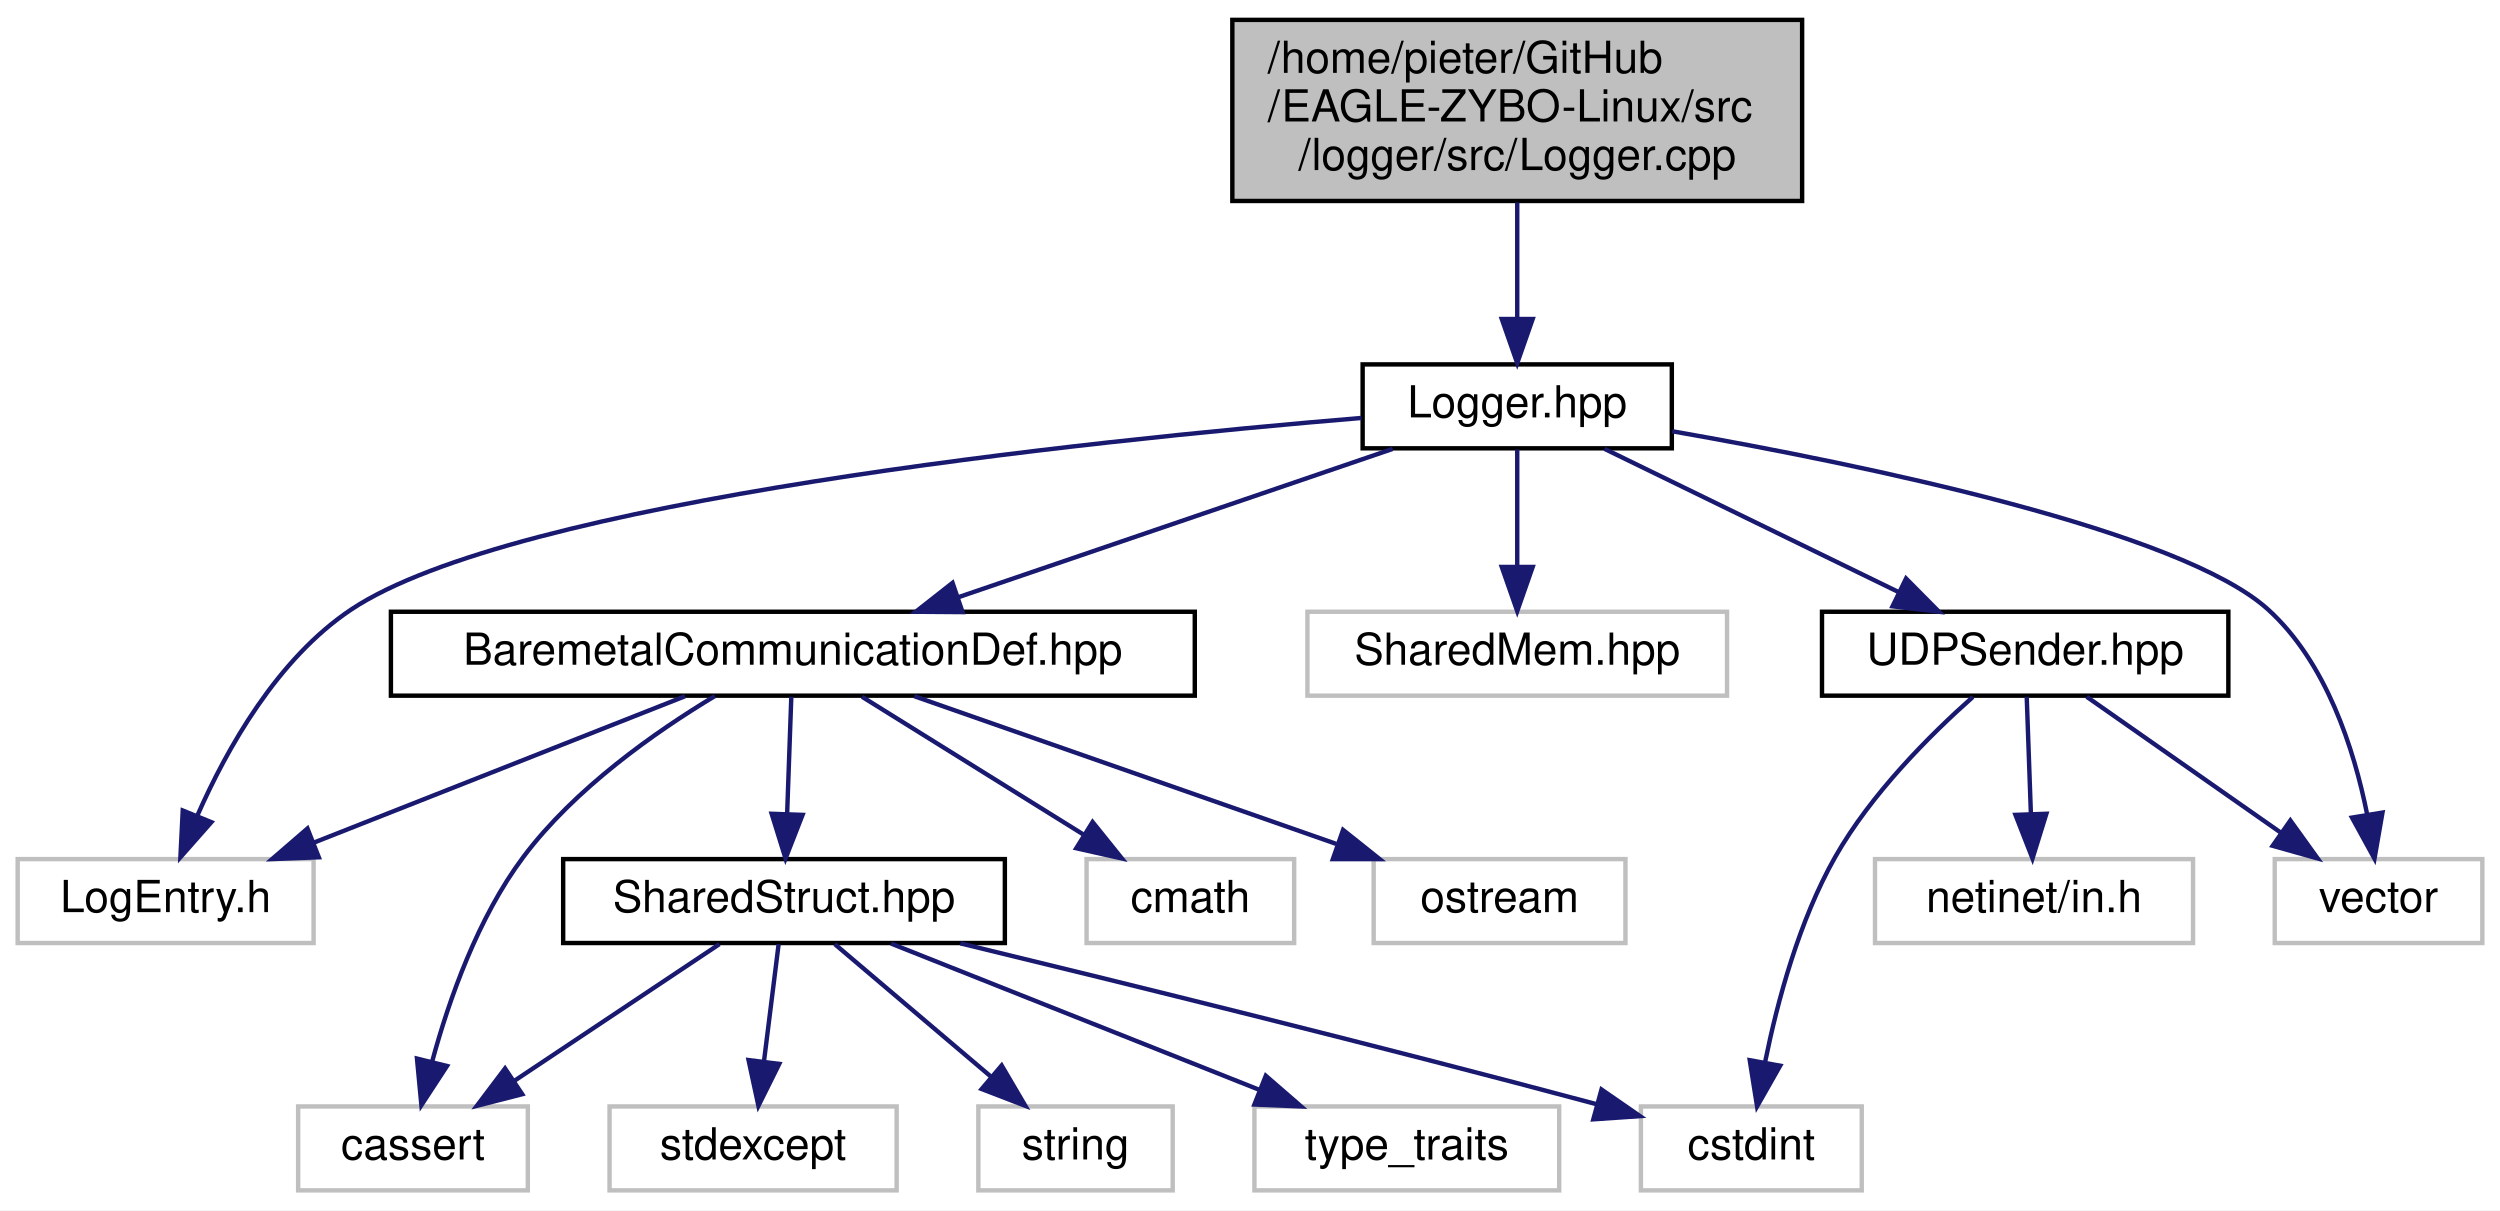
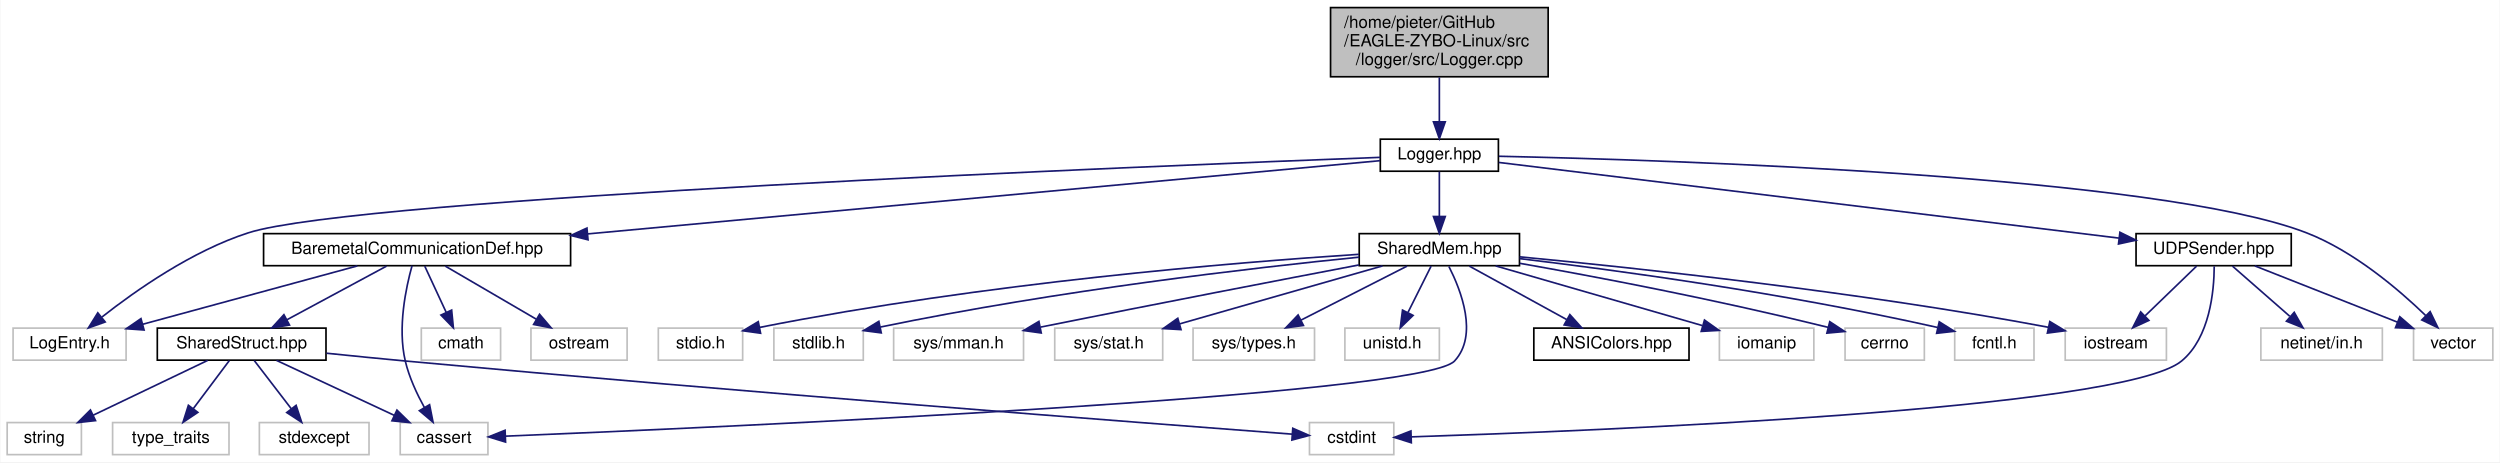
- <svg xmlns="http://www.w3.org/2000/svg" xmlns:xlink="http://www.w3.org/1999/xlink" width="566pt" height="274pt" viewBox="0.00 0.00 566.00 274.00">
+ <svg xmlns="http://www.w3.org/2000/svg" xmlns:xlink="http://www.w3.org/1999/xlink" width="1482pt" height="274pt" viewBox="0.00 0.00 1481.50 274.00">
  <g id="graph0" class="graph" transform="scale(1 1) rotate(0) translate(4 270)">
-     <polygon fill="#ffffff" stroke="transparent" points="-4,4 -4,-270 562,-270 562,4 -4,4" />
+     <polygon fill="#ffffff" stroke="transparent" points="-4,4 -4,-270 1477.5,-270 1477.5,4 -4,4" />
    <g id="node1" class="node">
      <g id="a_node1">
        <a xlink:title=" ">
-           <polygon fill="#bfbfbf" stroke="#000000" points="275,-224.5 275,-265.5 404,-265.5 404,-224.5 275,-224.5" />
-           <text text-anchor="start" x="283" y="-253.5" font-family="Helvetica,sans-Serif" font-size="10.00" fill="#000000">/home/pieter/GitHub</text>
-           <text text-anchor="start" x="283" y="-242.5" font-family="Helvetica,sans-Serif" font-size="10.00" fill="#000000">/EAGLE-ZYBO-Linux/src</text>
-           <text text-anchor="middle" x="339.5" y="-231.5" font-family="Helvetica,sans-Serif" font-size="10.00" fill="#000000">/logger/src/Logger.cpp</text>
+           <polygon fill="#bfbfbf" stroke="#000000" points="784.5,-224.5 784.5,-265.5 913.5,-265.5 913.5,-224.5 784.5,-224.5" />
+           <text text-anchor="start" x="792.5" y="-253.5" font-family="Helvetica,sans-Serif" font-size="10.00" fill="#000000">/home/pieter/GitHub</text>
+           <text text-anchor="start" x="792.5" y="-242.5" font-family="Helvetica,sans-Serif" font-size="10.00" fill="#000000">/EAGLE-ZYBO-Linux/src</text>
+           <text text-anchor="middle" x="849" y="-231.5" font-family="Helvetica,sans-Serif" font-size="10.00" fill="#000000">/logger/src/Logger.cpp</text>
        </a>
      </g>
    </g>
    <g id="node2" class="node">
      <g id="a_node2">
        <a xlink:href="Logger_8hpp.html" target="_top" xlink:title=" ">
-           <polygon fill="#ffffff" stroke="#000000" points="304.5,-168.5 304.5,-187.5 374.5,-187.5 374.5,-168.5 304.5,-168.5" />
-           <text text-anchor="middle" x="339.5" y="-175.5" font-family="Helvetica,sans-Serif" font-size="10.00" fill="#000000">Logger.hpp</text>
+           <polygon fill="#ffffff" stroke="#000000" points="814,-168.5 814,-187.5 884,-187.5 884,-168.5 814,-168.5" />
+           <text text-anchor="middle" x="849" y="-175.5" font-family="Helvetica,sans-Serif" font-size="10.00" fill="#000000">Logger.hpp</text>
        </a>
      </g>
    </g>
    <g id="edge1" class="edge">
-       <path fill="none" stroke="#191970" d="M339.5,-224.168C339.5,-215.823 339.5,-206.247 339.5,-197.988" />
-       <polygon fill="#191970" stroke="#191970" points="343,-197.78 339.5,-187.78 336,-197.78 343,-197.78" />
+       <path fill="none" stroke="#191970" d="M849,-224.168C849,-215.823 849,-206.247 849,-197.988" />
+       <polygon fill="#191970" stroke="#191970" points="852.5,-197.78 849,-187.78 845.5,-197.78 852.5,-197.78" />
    </g>
    <g id="node3" class="node">
      <g id="a_node3">
        <a xlink:href="BaremetalCommunicationDef_8hpp.html" target="_top" xlink:title=" ">
-           <polygon fill="#ffffff" stroke="#000000" points="84.5,-112.5 84.5,-131.5 266.5,-131.5 266.5,-112.5 84.5,-112.5" />
-           <text text-anchor="middle" x="175.5" y="-119.5" font-family="Helvetica,sans-Serif" font-size="10.00" fill="#000000">BaremetalCommunicationDef.hpp</text>
+           <polygon fill="#ffffff" stroke="#000000" points="152,-112.5 152,-131.5 334,-131.5 334,-112.5 152,-112.5" />
+           <text text-anchor="middle" x="243" y="-119.5" font-family="Helvetica,sans-Serif" font-size="10.00" fill="#000000">BaremetalCommunicationDef.hpp</text>
        </a>
      </g>
    </g>
    <g id="edge2" class="edge">
-       <path fill="none" stroke="#191970" d="M311.307,-168.373C284.155,-159.102 242.909,-145.018 212.998,-134.804" />
-       <polygon fill="#191970" stroke="#191970" points="213.919,-131.42 203.325,-131.501 211.657,-138.045 213.919,-131.42" />
+       <path fill="none" stroke="#191970" d="M813.799,-174.747C723.787,-166.429 482.591,-144.14 344.246,-131.356" />
+       <polygon fill="#191970" stroke="#191970" points="344.336,-127.85 334.057,-130.415 343.692,-134.82 344.336,-127.85" />
    </g>
    <g id="node4" class="node">
      <g id="a_node4">
        <a xlink:title=" ">
-           <polygon fill="#ffffff" stroke="#bfbfbf" points="0,-56.5 0,-75.5 67,-75.5 67,-56.5 0,-56.5" />
-           <text text-anchor="middle" x="33.5" y="-63.5" font-family="Helvetica,sans-Serif" font-size="10.00" fill="#000000">LogEntry.h</text>
+           <polygon fill="#ffffff" stroke="#bfbfbf" points="3.5,-56.5 3.5,-75.5 70.5,-75.5 70.5,-56.5 3.5,-56.5" />
+           <text text-anchor="middle" x="37" y="-63.5" font-family="Helvetica,sans-Serif" font-size="10.00" fill="#000000">LogEntry.h</text>
        </a>
      </g>
    </g>
    <g id="edge13" class="edge">
-       <path fill="none" stroke="#191970" d="M304.232,-175.378C241.226,-170.127 112.461,-156.656 75.5,-132 58.792,-120.855 47.373,-100.563 40.707,-85.411" />
-       <polygon fill="#191970" stroke="#191970" points="43.855,-83.862 36.845,-75.918 37.371,-86.499 43.855,-83.862" />
+       <path fill="none" stroke="#191970" d="M813.95,-176.719C680.33,-171.699 207.169,-152.625 143,-132 109.74,-121.31 76.35,-97.925 56.173,-82.064" />
+       <polygon fill="#191970" stroke="#191970" points="58.11,-79.13 48.127,-75.582 53.719,-84.581 58.11,-79.13" />
    </g>
    <g id="node13" class="node">
      <g id="a_node13">
-         <a xlink:title=" ">
-           <polygon fill="#ffffff" stroke="#bfbfbf" points="292,-112.5 292,-131.5 387,-131.5 387,-112.5 292,-112.5" />
-           <text text-anchor="middle" x="339.5" y="-119.5" font-family="Helvetica,sans-Serif" font-size="10.00" fill="#000000">SharedMem.hpp</text>
+         <a xlink:href="SharedMem_8hpp.html" target="_top" xlink:title=" ">
+           <polygon fill="#ffffff" stroke="#000000" points="801.5,-112.5 801.5,-131.5 896.5,-131.5 896.5,-112.5 801.5,-112.5" />
+           <text text-anchor="middle" x="849" y="-119.5" font-family="Helvetica,sans-Serif" font-size="10.00" fill="#000000">SharedMem.hpp</text>
        </a>
      </g>
    </g>
    <g id="edge14" class="edge">
-       <path fill="none" stroke="#191970" d="M339.5,-168.245C339.5,-160.938 339.5,-150.694 339.5,-141.705" />
-       <polygon fill="#191970" stroke="#191970" points="343,-141.643 339.5,-131.643 336,-141.643 343,-141.643" />
-     </g>
-     <g id="node14" class="node">
-       <g id="a_node14">
+       <path fill="none" stroke="#191970" d="M849,-168.245C849,-160.938 849,-150.694 849,-141.705" />
+       <polygon fill="#191970" stroke="#191970" points="852.5,-141.643 849,-131.643 845.5,-141.643 852.5,-141.643" />
+     </g>
+     <g id="node25" class="node">
+       <g id="a_node25">
        <a xlink:href="UDPSender_8hpp.html" target="_top" xlink:title=" ">
-           <polygon fill="#ffffff" stroke="#000000" points="408.5,-112.5 408.5,-131.5 500.5,-131.5 500.5,-112.5 408.5,-112.5" />
-           <text text-anchor="middle" x="454.5" y="-119.5" font-family="Helvetica,sans-Serif" font-size="10.00" fill="#000000">UDPSender.hpp</text>
-         </a>
-       </g>
-     </g>
-     <g id="edge15" class="edge">
-       <path fill="none" stroke="#191970" d="M359.269,-168.373C377.647,-159.424 405.231,-145.992 425.989,-135.883" />
-       <polygon fill="#191970" stroke="#191970" points="427.53,-139.026 434.989,-131.501 424.466,-132.732 427.53,-139.026" />
-     </g>
-     <g id="node16" class="node">
-       <g id="a_node16">
-         <a xlink:title=" ">
-           <polygon fill="#ffffff" stroke="#bfbfbf" points="511,-56.5 511,-75.5 558,-75.5 558,-56.5 511,-56.5" />
-           <text text-anchor="middle" x="534.5" y="-63.5" font-family="Helvetica,sans-Serif" font-size="10.00" fill="#000000">vector</text>
-         </a>
-       </g>
-     </g>
-     <g id="edge19" class="edge">
-       <path fill="none" stroke="#191970" d="M374.587,-172.364C418.34,-164.697 489.793,-149.867 509.5,-132 522.665,-120.064 528.937,-100.469 531.901,-85.724" />
-       <polygon fill="#191970" stroke="#191970" points="535.396,-86.04 533.582,-75.601 528.491,-84.893 535.396,-86.04" />
+           <polygon fill="#ffffff" stroke="#000000" points="1262,-112.5 1262,-131.5 1354,-131.5 1354,-112.5 1262,-112.5" />
+           <text text-anchor="middle" x="1308" y="-119.5" font-family="Helvetica,sans-Serif" font-size="10.00" fill="#000000">UDPSender.hpp</text>
+         </a>
+       </g>
+     </g>
+     <g id="edge27" class="edge">
+       <path fill="none" stroke="#191970" d="M884.255,-173.699C963.449,-164.037 1155.994,-140.545 1251.856,-128.85" />
+       <polygon fill="#191970" stroke="#191970" points="1252.437,-132.305 1261.939,-127.62 1251.589,-125.356 1252.437,-132.305" />
+     </g>
+     <g id="node27" class="node">
+       <g id="a_node27">
+         <a xlink:title=" ">
+           <polygon fill="#ffffff" stroke="#bfbfbf" points="1426.5,-56.5 1426.5,-75.5 1473.5,-75.5 1473.5,-56.5 1426.5,-56.5" />
+           <text text-anchor="middle" x="1450" y="-63.5" font-family="Helvetica,sans-Serif" font-size="10.00" fill="#000000">vector</text>
+         </a>
+       </g>
+     </g>
+     <g id="edge32" class="edge">
+       <path fill="none" stroke="#191970" d="M884.325,-177.366C985.593,-175.152 1275.264,-165.941 1363,-132 1390.959,-121.184 1417.571,-98.549 1433.834,-82.822" />
+       <polygon fill="#191970" stroke="#191970" points="1436.33,-85.275 1440.946,-75.739 1431.391,-80.315 1436.33,-85.275" />
    </g>
    <g id="edge3" class="edge">
-       <path fill="none" stroke="#191970" d="M151.089,-112.373C127.886,-103.223 92.796,-89.384 66.986,-79.206" />
-       <polygon fill="#191970" stroke="#191970" points="68.179,-75.914 57.592,-75.501 65.611,-82.426 68.179,-75.914" />
+       <path fill="none" stroke="#191970" d="M207.587,-112.373C172.317,-102.785 118.116,-88.051 80.305,-77.772" />
+       <polygon fill="#191970" stroke="#191970" points="81.154,-74.376 70.587,-75.13 79.318,-81.131 81.154,-74.376" />
    </g>
    <g id="node5" class="node">
      <g id="a_node5">
        <a xlink:href="SharedStruct_8hpp.html" target="_top" xlink:title=" ">
-           <polygon fill="#ffffff" stroke="#000000" points="123.5,-56.5 123.5,-75.5 223.5,-75.5 223.5,-56.5 123.5,-56.5" />
-           <text text-anchor="middle" x="173.5" y="-63.5" font-family="Helvetica,sans-Serif" font-size="10.00" fill="#000000">SharedStruct.hpp</text>
+           <polygon fill="#ffffff" stroke="#000000" points="89,-56.5 89,-75.5 189,-75.5 189,-56.5 89,-56.5" />
+           <text text-anchor="middle" x="139" y="-63.5" font-family="Helvetica,sans-Serif" font-size="10.00" fill="#000000">SharedStruct.hpp</text>
        </a>
      </g>
    </g>
    <g id="edge4" class="edge">
-       <path fill="none" stroke="#191970" d="M175.152,-112.246C174.891,-104.938 174.525,-94.694 174.204,-85.705" />
-       <polygon fill="#191970" stroke="#191970" points="177.699,-85.511 173.844,-75.643 170.704,-85.761 177.699,-85.511" />
+       <path fill="none" stroke="#191970" d="M224.885,-112.246C208.555,-103.453 184.329,-90.408 165.766,-80.412" />
+       <polygon fill="#191970" stroke="#191970" points="167.372,-77.302 156.908,-75.643 164.053,-83.465 167.372,-77.302" />
    </g>
    <g id="node6" class="node">
      <g id="a_node6">
        <a xlink:title=" ">
-           <polygon fill="#ffffff" stroke="#bfbfbf" points="63.5,-.5 63.5,-19.5 115.5,-19.5 115.5,-.5 63.5,-.5" />
-           <text text-anchor="middle" x="89.5" y="-7.5" font-family="Helvetica,sans-Serif" font-size="10.00" fill="#000000">cassert</text>
+           <polygon fill="#ffffff" stroke="#bfbfbf" points="233,-.5 233,-19.5 285,-19.5 285,-.5 233,-.5" />
+           <text text-anchor="middle" x="259" y="-7.5" font-family="Helvetica,sans-Serif" font-size="10.00" fill="#000000">cassert</text>
        </a>
      </g>
    </g>
    <g id="edge10" class="edge">
-       <path fill="none" stroke="#191970" d="M157.826,-112.401C144.324,-104.277 126.117,-91.494 114.5,-76 104.176,-62.231 97.655,-43.704 93.872,-29.784" />
-       <polygon fill="#191970" stroke="#191970" points="97.199,-28.658 91.404,-19.788 90.403,-30.335 97.199,-28.658" />
+       <path fill="none" stroke="#191970" d="M240.011,-112.475C236.397,-99.531 231.341,-75.737 236,-56 238.271,-46.381 242.877,-36.481 247.376,-28.34" />
+       <polygon fill="#191970" stroke="#191970" points="250.397,-30.107 252.46,-19.715 244.367,-26.552 250.397,-30.107" />
    </g>
    <g id="node11" class="node">
      <g id="a_node11">
        <a xlink:title=" ">
-           <polygon fill="#ffffff" stroke="#bfbfbf" points="242,-56.5 242,-75.5 289,-75.5 289,-56.5 242,-56.5" />
-           <text text-anchor="middle" x="265.5" y="-63.5" font-family="Helvetica,sans-Serif" font-size="10.00" fill="#000000">cmath</text>
+           <polygon fill="#ffffff" stroke="#bfbfbf" points="245.5,-56.5 245.5,-75.5 292.5,-75.5 292.5,-56.5 245.5,-56.5" />
+           <text text-anchor="middle" x="269" y="-63.5" font-family="Helvetica,sans-Serif" font-size="10.00" fill="#000000">cmath</text>
        </a>
      </g>
    </g>
    <g id="edge11" class="edge">
-       <path fill="none" stroke="#191970" d="M191.177,-112.246C204.986,-103.653 225.319,-91.001 241.229,-81.102" />
-       <polygon fill="#191970" stroke="#191970" points="243.361,-83.897 250.003,-75.643 239.663,-77.954 243.361,-83.897" />
+       <path fill="none" stroke="#191970" d="M247.529,-112.246C251.033,-104.697 255.993,-94.016 260.262,-84.82" />
+       <polygon fill="#191970" stroke="#191970" points="263.486,-86.187 264.523,-75.643 257.137,-83.239 263.486,-86.187" />
    </g>
    <g id="node12" class="node">
      <g id="a_node12">
        <a xlink:title=" ">
-           <polygon fill="#ffffff" stroke="#bfbfbf" points="307,-56.5 307,-75.5 364,-75.5 364,-56.5 307,-56.5" />
-           <text text-anchor="middle" x="335.5" y="-63.5" font-family="Helvetica,sans-Serif" font-size="10.00" fill="#000000">ostream</text>
+           <polygon fill="#ffffff" stroke="#bfbfbf" points="310.5,-56.5 310.5,-75.5 367.5,-75.5 367.5,-56.5 310.5,-56.5" />
+           <text text-anchor="middle" x="339" y="-63.5" font-family="Helvetica,sans-Serif" font-size="10.00" fill="#000000">ostream</text>
        </a>
      </g>
    </g>
    <g id="edge12" class="edge">
-       <path fill="none" stroke="#191970" d="M203.005,-112.373C229.38,-103.142 269.385,-89.14 298.536,-78.938" />
-       <polygon fill="#191970" stroke="#191970" points="300.072,-82.108 308.354,-75.501 297.759,-75.501 300.072,-82.108" />
+       <path fill="none" stroke="#191970" d="M259.722,-112.246C274.589,-103.573 296.547,-90.764 313.586,-80.825" />
+       <polygon fill="#191970" stroke="#191970" points="315.596,-83.705 322.47,-75.643 312.068,-77.658 315.596,-83.705" />
    </g>
    <g id="edge5" class="edge">
-       <path fill="none" stroke="#191970" d="M158.868,-56.245C146.101,-47.734 127.356,-35.237 112.57,-25.38" />
-       <polygon fill="#191970" stroke="#191970" points="114.226,-22.277 103.964,-19.643 110.343,-28.102 114.226,-22.277" />
+       <path fill="none" stroke="#191970" d="M159.629,-56.373C178.892,-47.384 207.849,-33.871 229.542,-23.747" />
+       <polygon fill="#191970" stroke="#191970" points="231.059,-26.902 238.641,-19.501 228.099,-20.558 231.059,-26.902" />
    </g>
    <g id="node7" class="node">
      <g id="a_node7">
        <a xlink:title=" ">
-           <polygon fill="#ffffff" stroke="#bfbfbf" points="367.5,-.5 367.5,-19.5 417.5,-19.5 417.5,-.5 367.5,-.5" />
-           <text text-anchor="middle" x="392.5" y="-7.5" font-family="Helvetica,sans-Serif" font-size="10.00" fill="#000000">cstdint</text>
+           <polygon fill="#ffffff" stroke="#bfbfbf" points="772,-.5 772,-19.5 822,-19.5 822,-.5 772,-.5" />
+           <text text-anchor="middle" x="797" y="-7.5" font-family="Helvetica,sans-Serif" font-size="10.00" fill="#000000">cstdint</text>
        </a>
      </g>
    </g>
    <g id="edge6" class="edge">
-       <path fill="none" stroke="#191970" d="M213.44,-56.422C250.777,-47.371 308.04,-33.244 357.5,-20 357.599,-19.973 357.699,-19.947 357.798,-19.92" />
-       <polygon fill="#191970" stroke="#191970" points="358.578,-23.336 367.293,-17.311 356.723,-16.586 358.578,-23.336" />
+       <path fill="none" stroke="#191970" d="M189.325,-60.61C204.335,-59.057 220.828,-57.404 236,-56 434.7,-37.613 673.349,-19.291 761.793,-12.63" />
+       <polygon fill="#191970" stroke="#191970" points="762.112,-16.116 771.822,-11.876 761.588,-9.135 762.112,-16.116" />
    </g>
    <g id="node8" class="node">
      <g id="a_node8">
        <a xlink:title=" ">
-           <polygon fill="#ffffff" stroke="#bfbfbf" points="134,-.5 134,-19.5 199,-19.5 199,-.5 134,-.5" />
-           <text text-anchor="middle" x="166.5" y="-7.5" font-family="Helvetica,sans-Serif" font-size="10.00" fill="#000000">stdexcept</text>
+           <polygon fill="#ffffff" stroke="#bfbfbf" points="149.5,-.5 149.5,-19.5 214.5,-19.5 214.5,-.5 149.5,-.5" />
+           <text text-anchor="middle" x="182" y="-7.5" font-family="Helvetica,sans-Serif" font-size="10.00" fill="#000000">stdexcept</text>
        </a>
      </g>
    </g>
    <g id="edge7" class="edge">
-       <path fill="none" stroke="#191970" d="M172.281,-56.245C171.367,-48.938 170.087,-38.694 168.963,-29.705" />
-       <polygon fill="#191970" stroke="#191970" points="172.419,-29.131 167.705,-19.643 165.473,-30 172.419,-29.131" />
+       <path fill="none" stroke="#191970" d="M146.49,-56.245C152.533,-48.376 161.19,-37.101 168.444,-27.654" />
+       <polygon fill="#191970" stroke="#191970" points="171.281,-29.706 174.596,-19.643 165.73,-25.443 171.281,-29.706" />
    </g>
    <g id="node9" class="node">
      <g id="a_node9">
        <a xlink:title=" ">
-           <polygon fill="#ffffff" stroke="#bfbfbf" points="217.5,-.5 217.5,-19.5 261.5,-19.5 261.5,-.5 217.5,-.5" />
-           <text text-anchor="middle" x="239.5" y="-7.5" font-family="Helvetica,sans-Serif" font-size="10.00" fill="#000000">string</text>
+           <polygon fill="#ffffff" stroke="#bfbfbf" points="0,-.5 0,-19.5 44,-19.5 44,-.5 0,-.5" />
+           <text text-anchor="middle" x="22" y="-7.5" font-family="Helvetica,sans-Serif" font-size="10.00" fill="#000000">string</text>
        </a>
      </g>
    </g>
    <g id="edge8" class="edge">
-       <path fill="none" stroke="#191970" d="M184.996,-56.245C194.744,-47.975 208.926,-35.942 220.38,-26.223" />
-       <polygon fill="#191970" stroke="#191970" points="222.775,-28.781 228.135,-19.643 218.246,-23.444 222.775,-28.781" />
+       <path fill="none" stroke="#191970" d="M118.887,-56.373C100.19,-47.424 72.126,-33.992 51.007,-23.884" />
+       <polygon fill="#191970" stroke="#191970" points="52.382,-20.661 41.851,-19.501 49.359,-26.976 52.382,-20.661" />
    </g>
    <g id="node10" class="node">
      <g id="a_node10">
        <a xlink:title=" ">
-           <polygon fill="#ffffff" stroke="#bfbfbf" points="280,-.5 280,-19.5 349,-19.5 349,-.5 280,-.5" />
-           <text text-anchor="middle" x="314.5" y="-7.5" font-family="Helvetica,sans-Serif" font-size="10.00" fill="#000000">type_traits</text>
+           <polygon fill="#ffffff" stroke="#bfbfbf" points="62.5,-.5 62.5,-19.5 131.5,-19.5 131.5,-.5 62.5,-.5" />
+           <text text-anchor="middle" x="97" y="-7.5" font-family="Helvetica,sans-Serif" font-size="10.00" fill="#000000">type_traits</text>
        </a>
      </g>
    </g>
    <g id="edge9" class="edge">
-       <path fill="none" stroke="#191970" d="M197.739,-56.373C220.779,-47.223 255.621,-33.384 281.25,-23.206" />
-       <polygon fill="#191970" stroke="#191970" points="282.576,-26.445 290.577,-19.501 279.992,-19.939 282.576,-26.445" />
-     </g>
-     <g id="edge16" class="edge">
-       <path fill="none" stroke="#191970" d="M442.65,-112.207C432.963,-103.604 419.591,-90.263 411.5,-76 403.319,-61.578 398.419,-43.349 395.65,-29.705" />
-       <polygon fill="#191970" stroke="#191970" points="399.029,-28.721 393.8,-19.506 392.141,-29.97 399.029,-28.721" />
+       <path fill="none" stroke="#191970" d="M131.684,-56.245C125.782,-48.376 117.326,-37.101 110.241,-27.654" />
+       <polygon fill="#191970" stroke="#191970" points="113.032,-25.543 104.232,-19.643 107.432,-29.743 113.032,-25.543" />
+     </g>
+     <g id="edge18" class="edge">
+       <path fill="none" stroke="#191970" d="M854.649,-112.041C861.949,-97.697 872.144,-71.272 858,-56 838.785,-35.253 422.124,-16.64 295.303,-11.439" />
+       <polygon fill="#191970" stroke="#191970" points="295.443,-7.942 285.31,-11.033 295.159,-14.937 295.443,-7.942" />
+     </g>
+     <g id="node14" class="node">
+       <g id="a_node14">
+         <a xlink:href="ANSIColors_8hpp.html" target="_top" xlink:title=" ">
+           <polygon fill="#ffffff" stroke="#000000" points="905,-56.5 905,-75.5 997,-75.5 997,-56.5 905,-56.5" />
+           <text text-anchor="middle" x="951" y="-63.5" font-family="Helvetica,sans-Serif" font-size="10.00" fill="#000000">ANSIColors.hpp</text>
+         </a>
+       </g>
+     </g>
+     <g id="edge15" class="edge">
+       <path fill="none" stroke="#191970" d="M866.767,-112.246C882.71,-103.493 906.326,-90.527 924.499,-80.55" />
+       <polygon fill="#191970" stroke="#191970" points="926.355,-83.523 933.437,-75.643 922.986,-77.387 926.355,-83.523" />
    </g>
    <g id="node15" class="node">
      <g id="a_node15">
        <a xlink:title=" ">
-           <polygon fill="#ffffff" stroke="#bfbfbf" points="420.5,-56.5 420.5,-75.5 492.5,-75.5 492.5,-56.5 420.5,-56.5" />
-           <text text-anchor="middle" x="456.5" y="-63.5" font-family="Helvetica,sans-Serif" font-size="10.00" fill="#000000">netinet/in.h</text>
+           <polygon fill="#ffffff" stroke="#bfbfbf" points="1015,-56.5 1015,-75.5 1071,-75.5 1071,-56.5 1015,-56.5" />
+           <text text-anchor="middle" x="1043" y="-63.5" font-family="Helvetica,sans-Serif" font-size="10.00" fill="#000000">iomanip</text>
+         </a>
+       </g>
+     </g>
+     <g id="edge16" class="edge">
+       <path fill="none" stroke="#191970" d="M882.35,-112.373C916.367,-102.554 969.084,-87.337 1004.769,-77.036" />
+       <polygon fill="#191970" stroke="#191970" points="1006.168,-80.275 1014.804,-74.139 1004.226,-73.55 1006.168,-80.275" />
+     </g>
+     <g id="node16" class="node">
+       <g id="a_node16">
+         <a xlink:title=" ">
+           <polygon fill="#ffffff" stroke="#bfbfbf" points="1220,-56.5 1220,-75.5 1280,-75.5 1280,-56.5 1220,-56.5" />
+           <text text-anchor="middle" x="1250" y="-63.5" font-family="Helvetica,sans-Serif" font-size="10.00" fill="#000000">iostream</text>
        </a>
      </g>
    </g>
    <g id="edge17" class="edge">
-       <path fill="none" stroke="#191970" d="M454.848,-112.246C455.109,-104.938 455.475,-94.694 455.796,-85.705" />
-       <polygon fill="#191970" stroke="#191970" points="459.296,-85.761 456.156,-75.643 452.301,-85.511 459.296,-85.761" />
-     </g>
-     <g id="edge18" class="edge">
-       <path fill="none" stroke="#191970" d="M468.435,-112.246C480.595,-103.734 498.446,-91.237 512.529,-81.38" />
-       <polygon fill="#191970" stroke="#191970" points="514.539,-84.245 520.725,-75.643 510.525,-78.51 514.539,-84.245" />
+       <path fill="none" stroke="#191970" d="M896.585,-117.746C965.905,-111.141 1098.544,-96.957 1210,-76 1210.101,-75.981 1210.202,-75.962 1210.304,-75.943" />
+       <polygon fill="#191970" stroke="#191970" points="1210.876,-79.399 1219.943,-73.919 1209.437,-72.548 1210.876,-79.399" />
+     </g>
+     <g id="node17" class="node">
+       <g id="a_node17">
+         <a xlink:title=" ">
+           <polygon fill="#ffffff" stroke="#bfbfbf" points="1089.5,-56.5 1089.5,-75.5 1136.5,-75.5 1136.5,-56.5 1089.5,-56.5" />
+           <text text-anchor="middle" x="1113" y="-63.5" font-family="Helvetica,sans-Serif" font-size="10.00" fill="#000000">cerrno</text>
+         </a>
+       </g>
+     </g>
+     <g id="edge19" class="edge">
+       <path fill="none" stroke="#191970" d="M896.64,-113.917C941.452,-106 1010.573,-92.982 1079.554,-75.923" />
+       <polygon fill="#191970" stroke="#191970" points="1080.432,-79.311 1089.284,-73.489 1078.734,-72.52 1080.432,-79.311" />
+     </g>
+     <g id="node18" class="node">
+       <g id="a_node18">
+         <a xlink:title=" ">
+           <polygon fill="#ffffff" stroke="#bfbfbf" points="1154.5,-56.5 1154.5,-75.5 1201.5,-75.5 1201.5,-56.5 1154.5,-56.5" />
+           <text text-anchor="middle" x="1178" y="-63.5" font-family="Helvetica,sans-Serif" font-size="10.00" fill="#000000">fcntl.h</text>
+         </a>
+       </g>
+     </g>
+     <g id="edge20" class="edge">
+       <path fill="none" stroke="#191970" d="M896.551,-116.693C953.343,-109.895 1051.31,-96.713 1144.446,-75.855" />
+       <polygon fill="#191970" stroke="#191970" points="1145.338,-79.241 1154.313,-73.611 1143.786,-72.415 1145.338,-79.241" />
+     </g>
+     <g id="node19" class="node">
+       <g id="a_node19">
+         <a xlink:title=" ">
+           <polygon fill="#ffffff" stroke="#bfbfbf" points="386,-56.5 386,-75.5 436,-75.5 436,-56.5 386,-56.5" />
+           <text text-anchor="middle" x="411" y="-63.5" font-family="Helvetica,sans-Serif" font-size="10.00" fill="#000000">stdio.h</text>
+         </a>
+       </g>
+     </g>
+     <g id="edge21" class="edge">
+       <path fill="none" stroke="#191970" d="M801.316,-119.246C727.173,-114.38 579.733,-102.374 446.132,-75.929" />
+       <polygon fill="#191970" stroke="#191970" points="446.623,-72.458 436.13,-73.917 445.243,-79.321 446.623,-72.458" />
+     </g>
+     <g id="node20" class="node">
+       <g id="a_node20">
+         <a xlink:title=" ">
+           <polygon fill="#ffffff" stroke="#bfbfbf" points="454.5,-56.5 454.5,-75.5 507.5,-75.5 507.5,-56.5 454.5,-56.5" />
+           <text text-anchor="middle" x="481" y="-63.5" font-family="Helvetica,sans-Serif" font-size="10.00" fill="#000000">stdlib.h</text>
+         </a>
+       </g>
+     </g>
+     <g id="edge22" class="edge">
+       <path fill="none" stroke="#191970" d="M801.488,-117.567C738.517,-111.223 623.859,-98.049 517.583,-76.115" />
+       <polygon fill="#191970" stroke="#191970" points="518.161,-72.66 507.656,-74.035 516.726,-79.511 518.161,-72.66" />
+     </g>
+     <g id="node21" class="node">
+       <g id="a_node21">
+         <a xlink:title=" ">
+           <polygon fill="#ffffff" stroke="#bfbfbf" points="525.5,-56.5 525.5,-75.5 602.5,-75.5 602.5,-56.5 525.5,-56.5" />
+           <text text-anchor="middle" x="564" y="-63.5" font-family="Helvetica,sans-Serif" font-size="10.00" fill="#000000">sys/mman.h</text>
+         </a>
+       </g>
+     </g>
+     <g id="edge23" class="edge">
+       <path fill="none" stroke="#191970" d="M801.298,-112.94C755.562,-104.209 684.299,-90.488 612.618,-76.103" />
+       <polygon fill="#191970" stroke="#191970" points="612.997,-72.61 602.503,-74.07 611.617,-79.472 612.997,-72.61" />
+     </g>
+     <g id="node22" class="node">
+       <g id="a_node22">
+         <a xlink:title=" ">
+           <polygon fill="#ffffff" stroke="#bfbfbf" points="621,-56.5 621,-75.5 685,-75.5 685,-56.5 621,-56.5" />
+           <text text-anchor="middle" x="653" y="-63.5" font-family="Helvetica,sans-Serif" font-size="10.00" fill="#000000">sys/stat.h</text>
+         </a>
+       </g>
+     </g>
+     <g id="edge24" class="edge">
+       <path fill="none" stroke="#191970" d="M815.306,-112.373C781.991,-102.855 730.924,-88.264 694.986,-77.996" />
+       <polygon fill="#191970" stroke="#191970" points="695.856,-74.605 685.279,-75.222 693.933,-81.335 695.856,-74.605" />
+     </g>
+     <g id="node23" class="node">
+       <g id="a_node23">
+         <a xlink:title=" ">
+           <polygon fill="#ffffff" stroke="#bfbfbf" points="703,-56.5 703,-75.5 775,-75.5 775,-56.5 703,-56.5" />
+           <text text-anchor="middle" x="739" y="-63.5" font-family="Helvetica,sans-Serif" font-size="10.00" fill="#000000">sys/types.h</text>
+         </a>
+       </g>
+     </g>
+     <g id="edge25" class="edge">
+       <path fill="none" stroke="#191970" d="M829.84,-112.246C812.489,-103.412 786.71,-90.289 767.042,-80.276" />
+       <polygon fill="#191970" stroke="#191970" points="768.441,-77.061 757.941,-75.643 765.265,-83.299 768.441,-77.061" />
+     </g>
+     <g id="node24" class="node">
+       <g id="a_node24">
+         <a xlink:title=" ">
+           <polygon fill="#ffffff" stroke="#bfbfbf" points="793,-56.5 793,-75.5 849,-75.5 849,-56.5 793,-56.5" />
+           <text text-anchor="middle" x="821" y="-63.5" font-family="Helvetica,sans-Serif" font-size="10.00" fill="#000000">unistd.h</text>
+         </a>
+       </g>
+     </g>
+     <g id="edge26" class="edge">
+       <path fill="none" stroke="#191970" d="M844.123,-112.246C840.349,-104.697 835.008,-94.016 830.41,-84.82" />
+       <polygon fill="#191970" stroke="#191970" points="833.424,-83.022 825.821,-75.643 827.163,-86.152 833.424,-83.022" />
+     </g>
+     <g id="edge28" class="edge">
+       <path fill="none" stroke="#191970" d="M1308.344,-112.114C1308.264,-97.362 1305.711,-69.845 1289,-56 1253.992,-26.997 939.643,-14.486 832.549,-11.04" />
+       <polygon fill="#191970" stroke="#191970" points="832.373,-7.533 822.268,-10.717 832.153,-14.53 832.373,-7.533" />
+     </g>
+     <g id="edge31" class="edge">
+       <path fill="none" stroke="#191970" d="M1297.897,-112.246C1289.497,-104.135 1277.351,-92.407 1267.392,-82.792" />
+       <polygon fill="#191970" stroke="#191970" points="1269.612,-80.071 1259.987,-75.643 1264.75,-85.107 1269.612,-80.071" />
+     </g>
+     <g id="node26" class="node">
+       <g id="a_node26">
+         <a xlink:title=" ">
+           <polygon fill="#ffffff" stroke="#bfbfbf" points="1336,-56.5 1336,-75.5 1408,-75.5 1408,-56.5 1336,-56.5" />
+           <text text-anchor="middle" x="1372" y="-63.5" font-family="Helvetica,sans-Serif" font-size="10.00" fill="#000000">netinet/in.h</text>
+         </a>
+       </g>
+     </g>
+     <g id="edge29" class="edge">
+       <path fill="none" stroke="#191970" d="M1319.148,-112.246C1328.509,-104.055 1342.086,-92.175 1353.135,-82.507" />
+       <polygon fill="#191970" stroke="#191970" points="1355.759,-84.862 1360.98,-75.643 1351.149,-79.594 1355.759,-84.862" />
+     </g>
+     <g id="edge30" class="edge">
+       <path fill="none" stroke="#191970" d="M1332.411,-112.373C1355.755,-103.167 1391.13,-89.216 1416.983,-79.021" />
+       <polygon fill="#191970" stroke="#191970" points="1418.361,-82.24 1426.38,-75.315 1415.793,-75.728 1418.361,-82.24" />
    </g>
  </g>
</svg>
